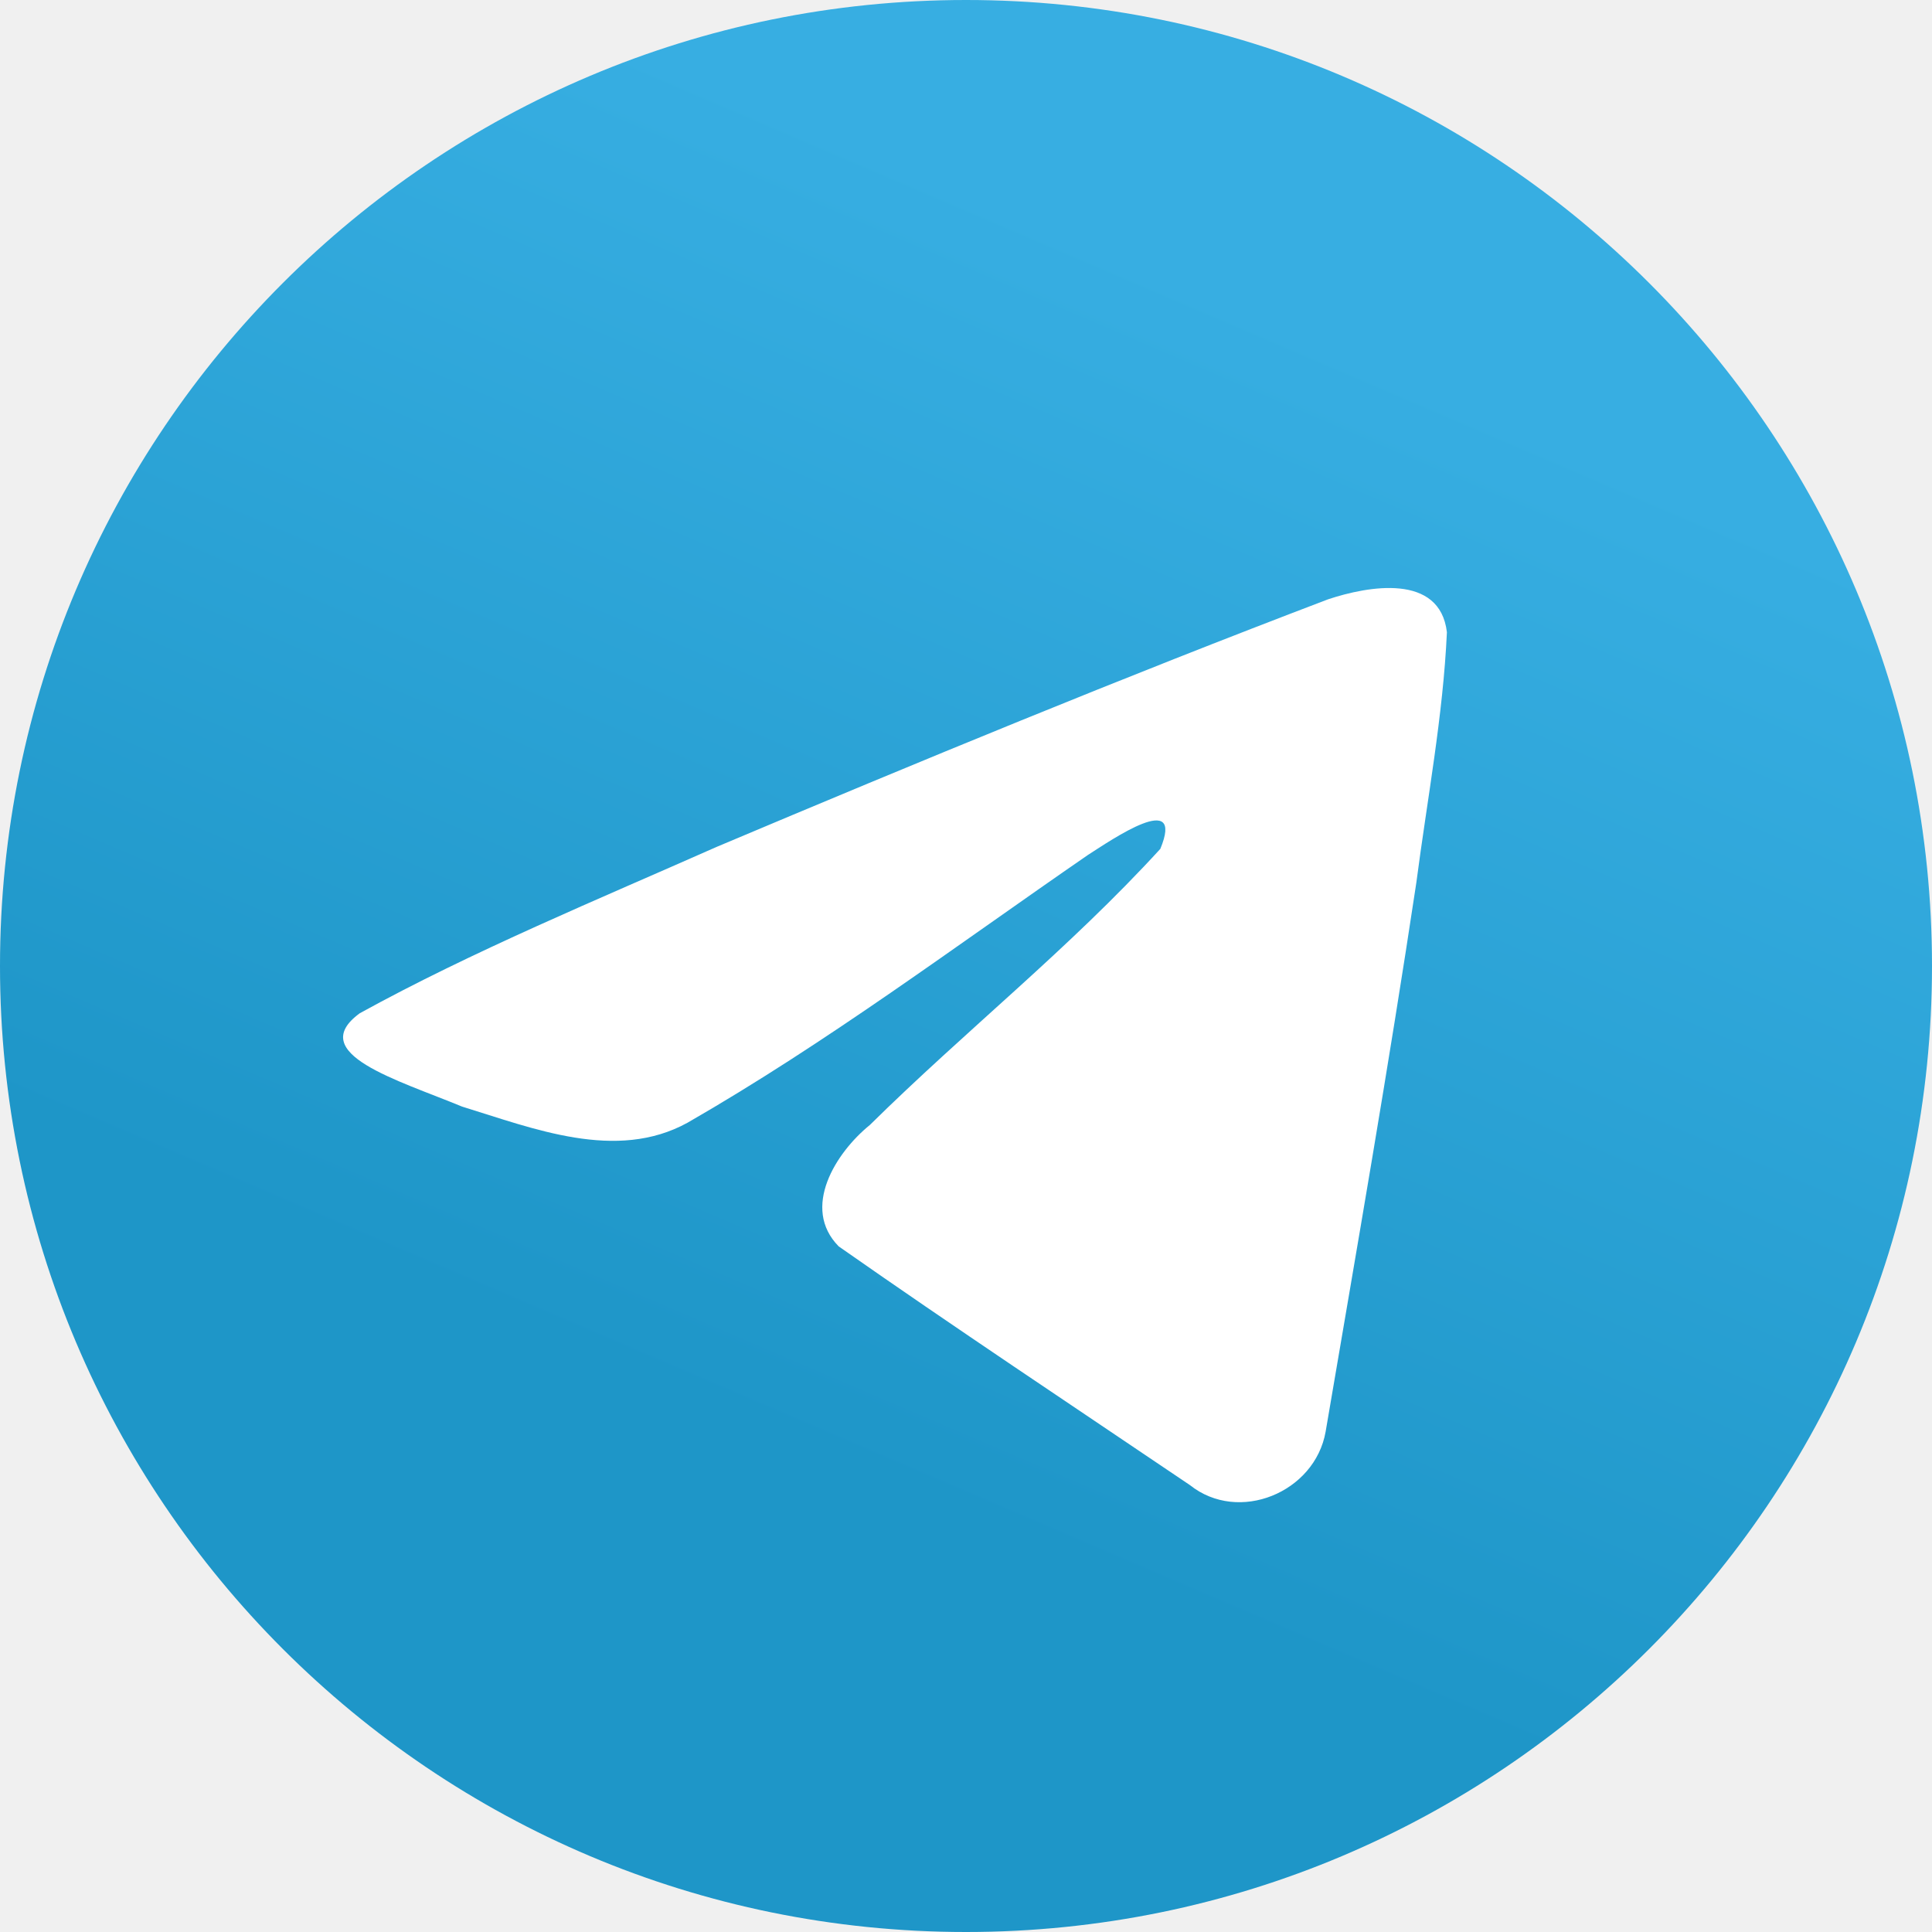
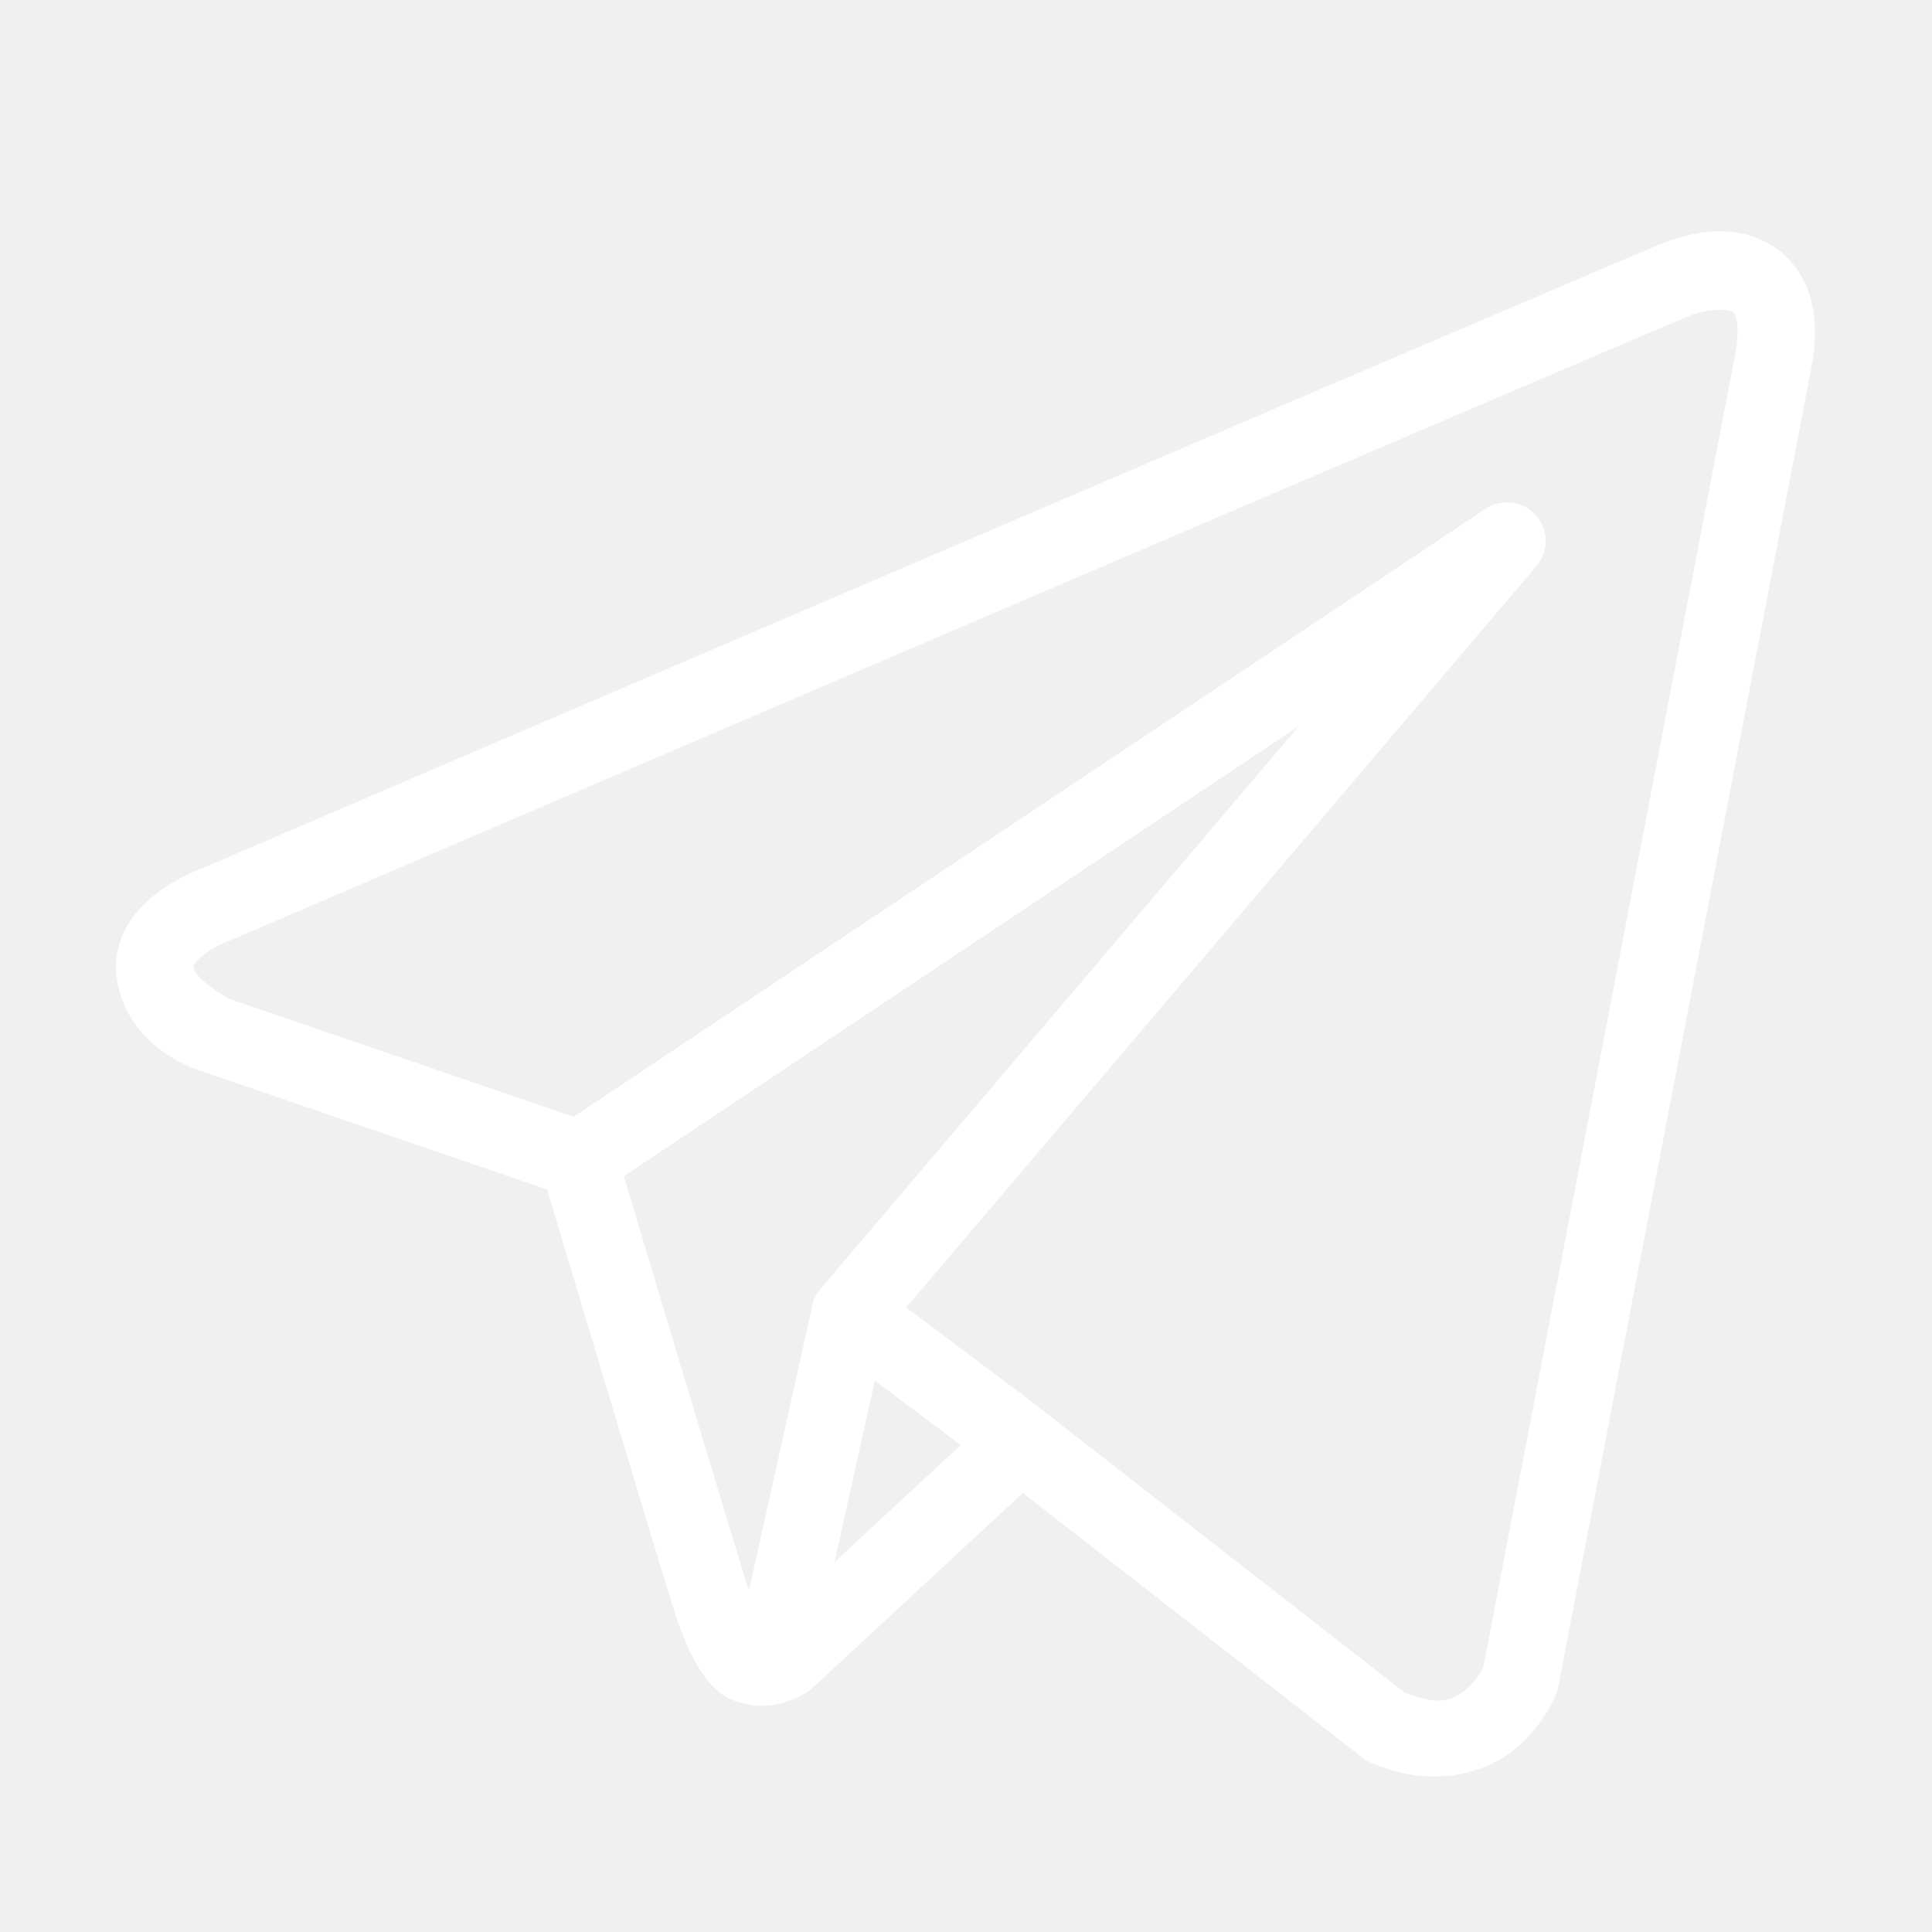
- <svg xmlns="http://www.w3.org/2000/svg" width="48" height="48" viewBox="0 0 48 48" fill="none">
-   <path d="M24 48C37.255 48 48 37.255 48 24C48 10.745 37.255 0 24 0C10.745 0 0 10.745 0 24C0 37.255 10.745 48 24 48Z" fill="url(#paint0_linear)" />
-   <path d="M8.938 25.174C11.744 23.629 14.876 22.339 17.802 21.042C22.836 18.919 27.89 16.832 32.995 14.89C33.989 14.559 35.773 14.235 35.948 15.707C35.853 17.791 35.458 19.862 35.188 21.933C34.502 26.489 33.709 31.028 32.935 35.569C32.669 37.081 30.774 37.864 29.562 36.896C26.649 34.928 23.713 32.98 20.837 30.966C19.895 30.009 20.768 28.634 21.61 27.951C24.009 25.586 26.554 23.577 28.828 21.09C29.441 19.609 27.629 20.857 27.031 21.24C23.746 23.503 20.542 25.905 17.079 27.895C15.31 28.868 13.248 28.036 11.48 27.493C9.894 26.836 7.571 26.175 8.938 25.174L8.938 25.174Z" fill="white" />
-   <defs>
-     <linearGradient id="paint0_linear" x1="18.003" y1="2.002" x2="6.003" y2="30" gradientUnits="userSpaceOnUse">
-       <stop stop-color="#37AEE2" />
-       <stop offset="1" stop-color="#1E96C8" />
-     </linearGradient>
-   </defs>
+ <svg xmlns="http://www.w3.org/2000/svg" viewBox="0,0,256,256" width="50px" height="50px" fill-rule="nonzero">
+   <g transform="">
+     <g fill="#ffffff" fill-rule="nonzero" stroke="none" stroke-width="1" stroke-linecap="butt" stroke-linejoin="miter" stroke-miterlimit="10" stroke-dasharray="" stroke-dashoffset="0" font-family="none" font-weight="none" font-size="none" text-anchor="none" style="mix-blend-mode: normal">
+       <g transform="scale(5.12,5.12)">
+         <path d="M44.377,5.986c-0.487,0.021 -0.961,0.157 -1.389,0.328c-0.423,0.17 -2.859,1.21 -6.457,2.748c-3.598,1.538 -8.274,3.541 -12.91,5.527c-9.272,3.972 -18.383,7.881 -18.383,7.881l0.066,-0.025c0,0 -0.55,0.184 -1.107,0.572c-0.279,0.194 -0.579,0.445 -0.824,0.811c-0.246,0.366 -0.425,0.884 -0.357,1.432c0.238,1.925 2.232,2.471 2.232,2.471l0.008,0.004l8.902,3.047c0.227,0.757 2.7,9.012 3.244,10.76c0.3,0.966 0.582,1.524 0.875,1.904c0.147,0.19 0.301,0.338 0.471,0.445c0.068,0.043 0.139,0.075 0.209,0.104c0.002,0.001 0.002,-0.001 0.004,0c0.009,0.004 0.017,0.004 0.025,0.008l-0.023,-0.006c0.016,0.007 0.032,0.018 0.049,0.023c0.032,0.011 0.051,0.011 0.092,0.02c1.02,0.356 1.863,-0.305 1.863,-0.305l0.035,-0.027l5.469,-5.072l8.875,6.92l0.111,0.051c1.553,0.69 2.958,0.305 3.736,-0.328c0.778,-0.633 1.084,-1.449 1.084,-1.449l0.033,-0.086l6.521,-33.99c0.167,-0.76 0.191,-1.418 0.033,-2.012c-0.157,-0.594 -0.54,-1.11 -1.02,-1.396c-0.48,-0.286 -0.982,-0.379 -1.469,-0.357zM44.43,8.02c0.198,-0.009 0.344,0.013 0.391,0.041c0.046,0.028 0.067,0.024 0.111,0.191c0.044,0.167 0.068,0.52 -0.053,1.072l-0.004,0.012l-6.484,33.793c-0.015,0.034 -0.15,0.347 -0.459,0.598c-0.315,0.256 -0.665,0.456 -1.594,0.066l-9.705,-7.568l-0.273,-0.215l-0.006,0.006l-2.902,-2.178l16.311,-19.189c0.256,-0.3 0.311,-0.723 0.141,-1.08c-0.17,-0.356 -0.534,-0.579 -0.928,-0.569c-0.189,0.005 -0.372,0.063 -0.529,0.168l-23.602,15.734l-8.916,-3.053c0,0 -0.885,-0.493 -0.928,-0.836c-0.002,-0.019 -0.013,-0.002 0.033,-0.07c0.046,-0.068 0.162,-0.184 0.307,-0.285c0.29,-0.202 0.621,-0.324 0.621,-0.324l0.033,-0.012l0.033,-0.014c0,0 9.112,-3.909 18.383,-7.881c4.636,-1.986 9.311,-3.988 12.908,-5.525c3.596,-1.537 6.194,-2.644 6.414,-2.732c0.25,-0.1 0.499,-0.141 0.697,-0.15zM33.613,18.793l-12.369,14.553l-0.006,0.006c-0.019,0.023 -0.038,0.047 -0.055,0.072c-0.02,0.027 -0.038,0.055 -0.055,0.084c-0.069,0.118 -0.114,0.249 -0.131,0.385c-0,0.003 -0,0.005 0,0.008l-1.611,7.246c-0.027,-0.078 -0.046,-0.107 -0.074,-0.199v-0.002c-0.512,-1.644 -2.845,-9.429 -3.168,-10.506zM22.641,35.73l2.223,1.668l-3.266,3.027z" />
+       </g>
+     </g>
+   </g>
</svg>
